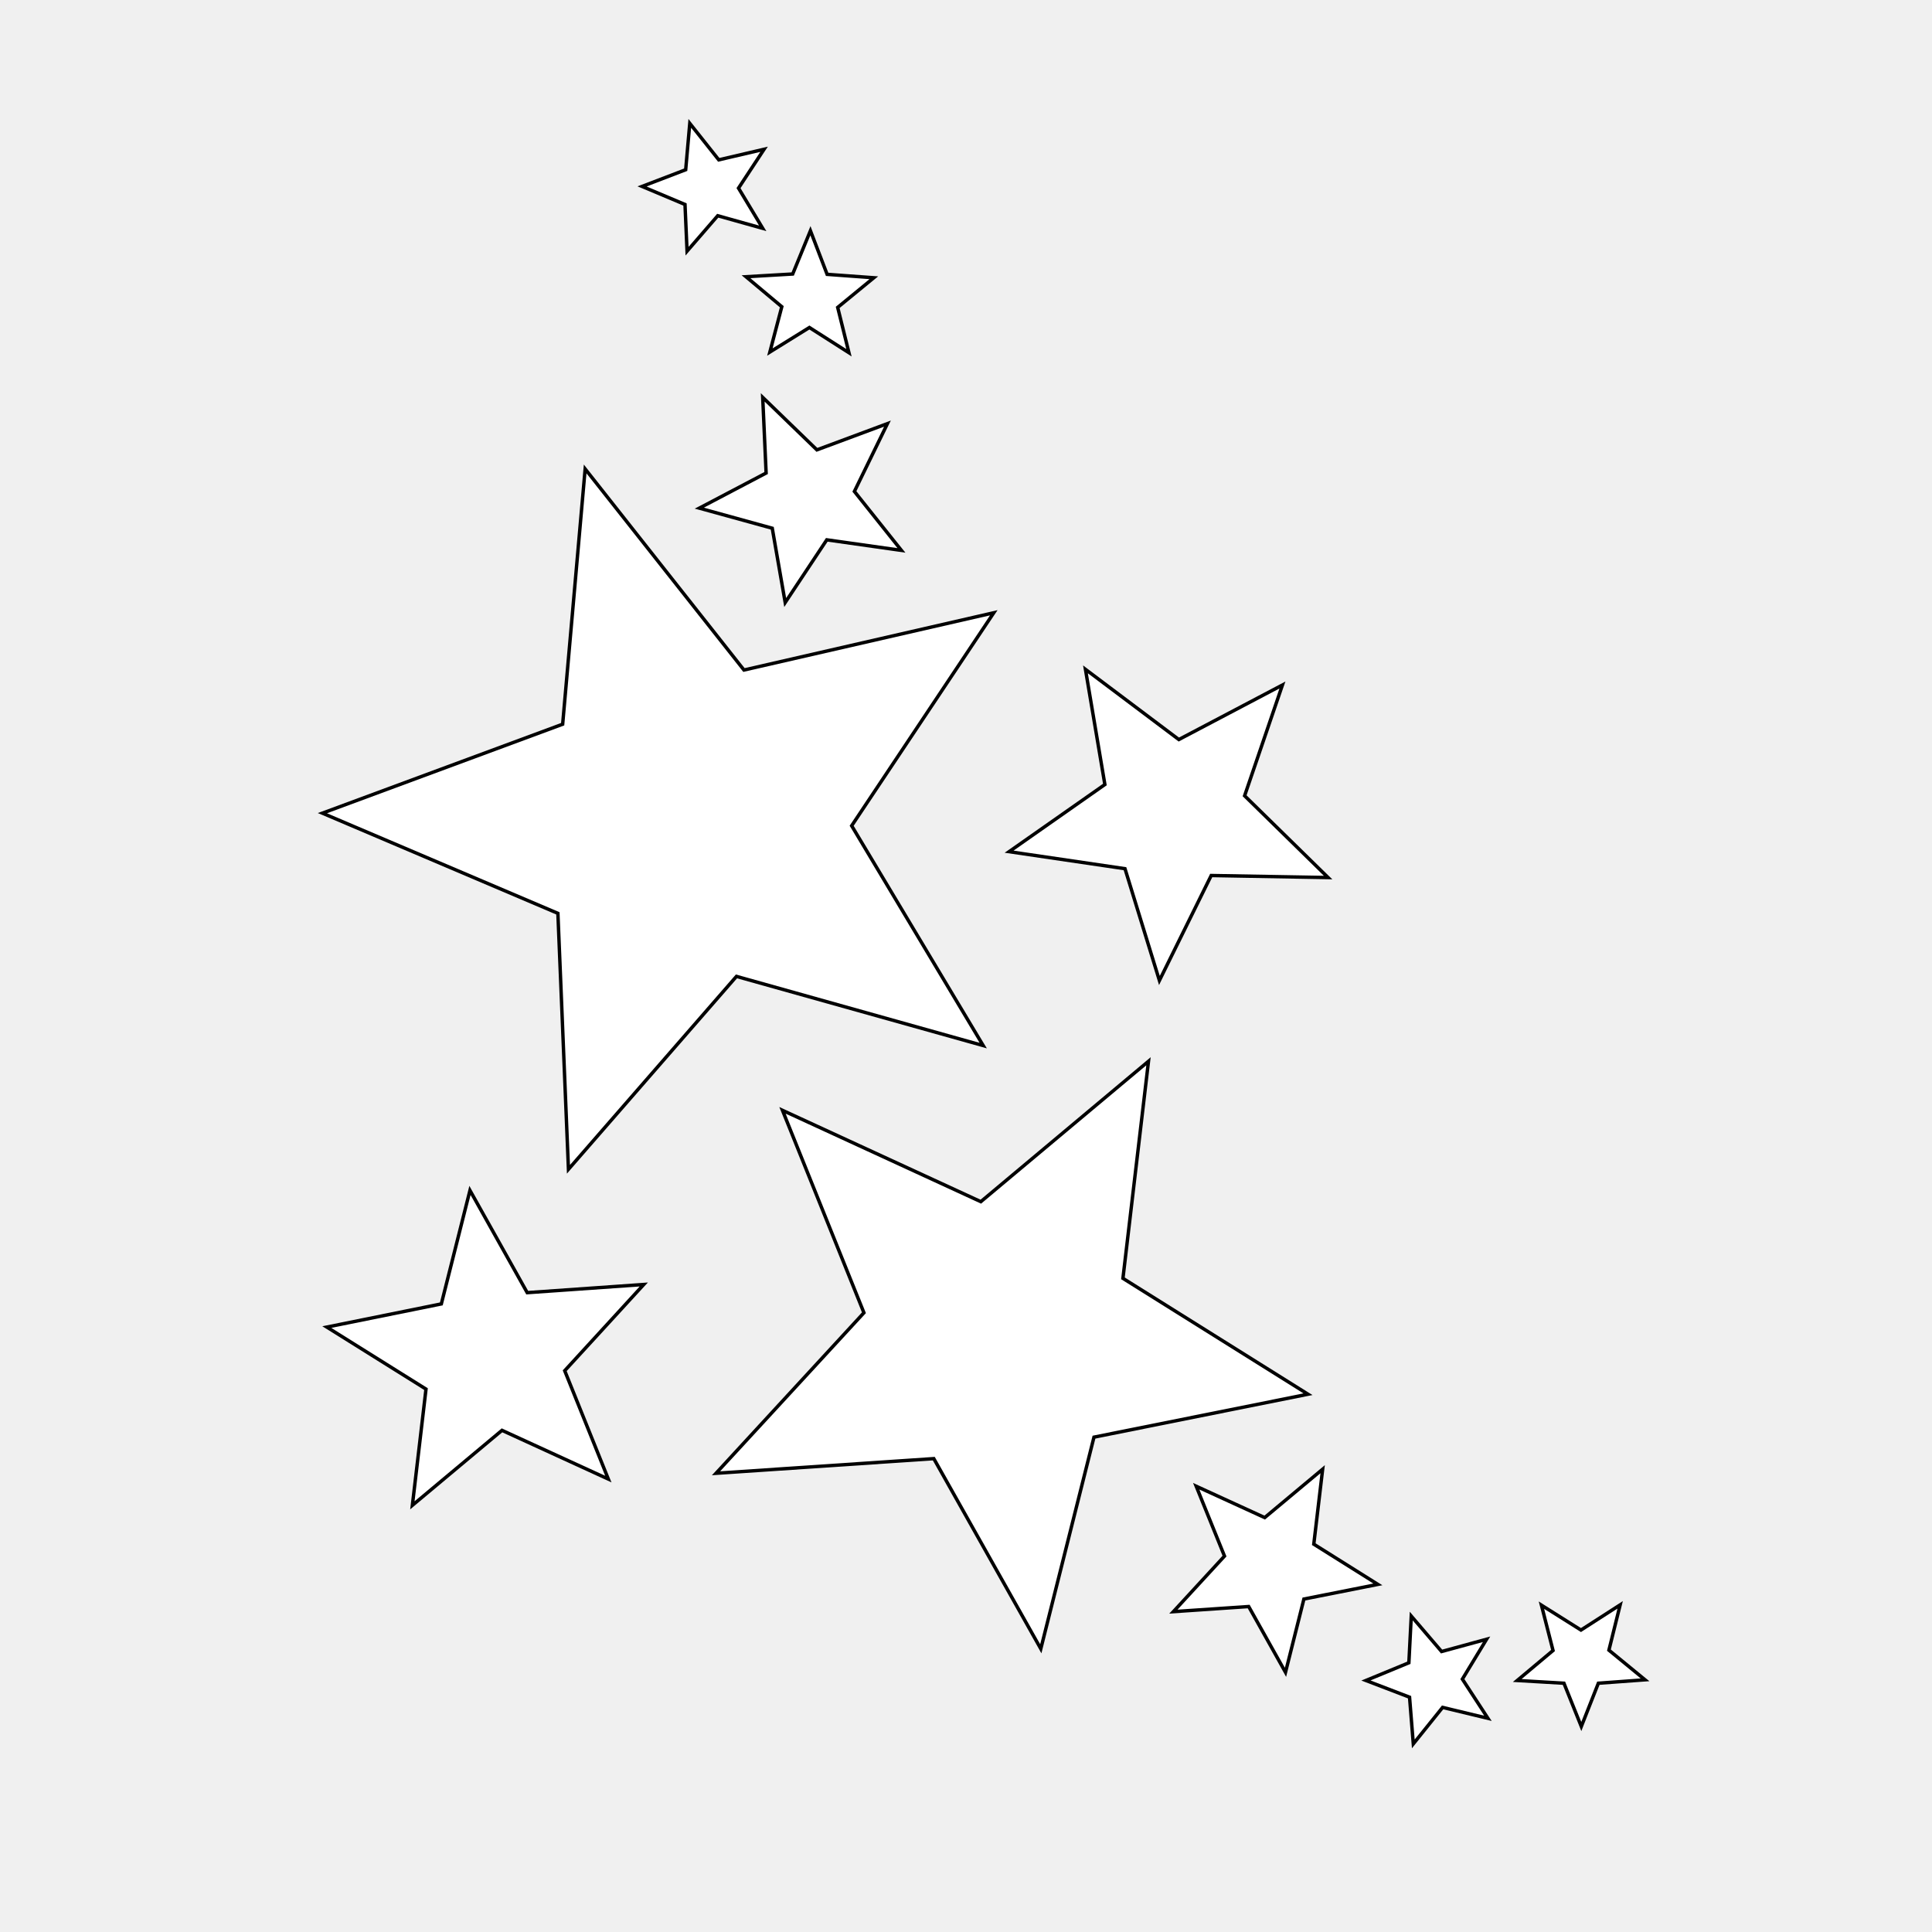
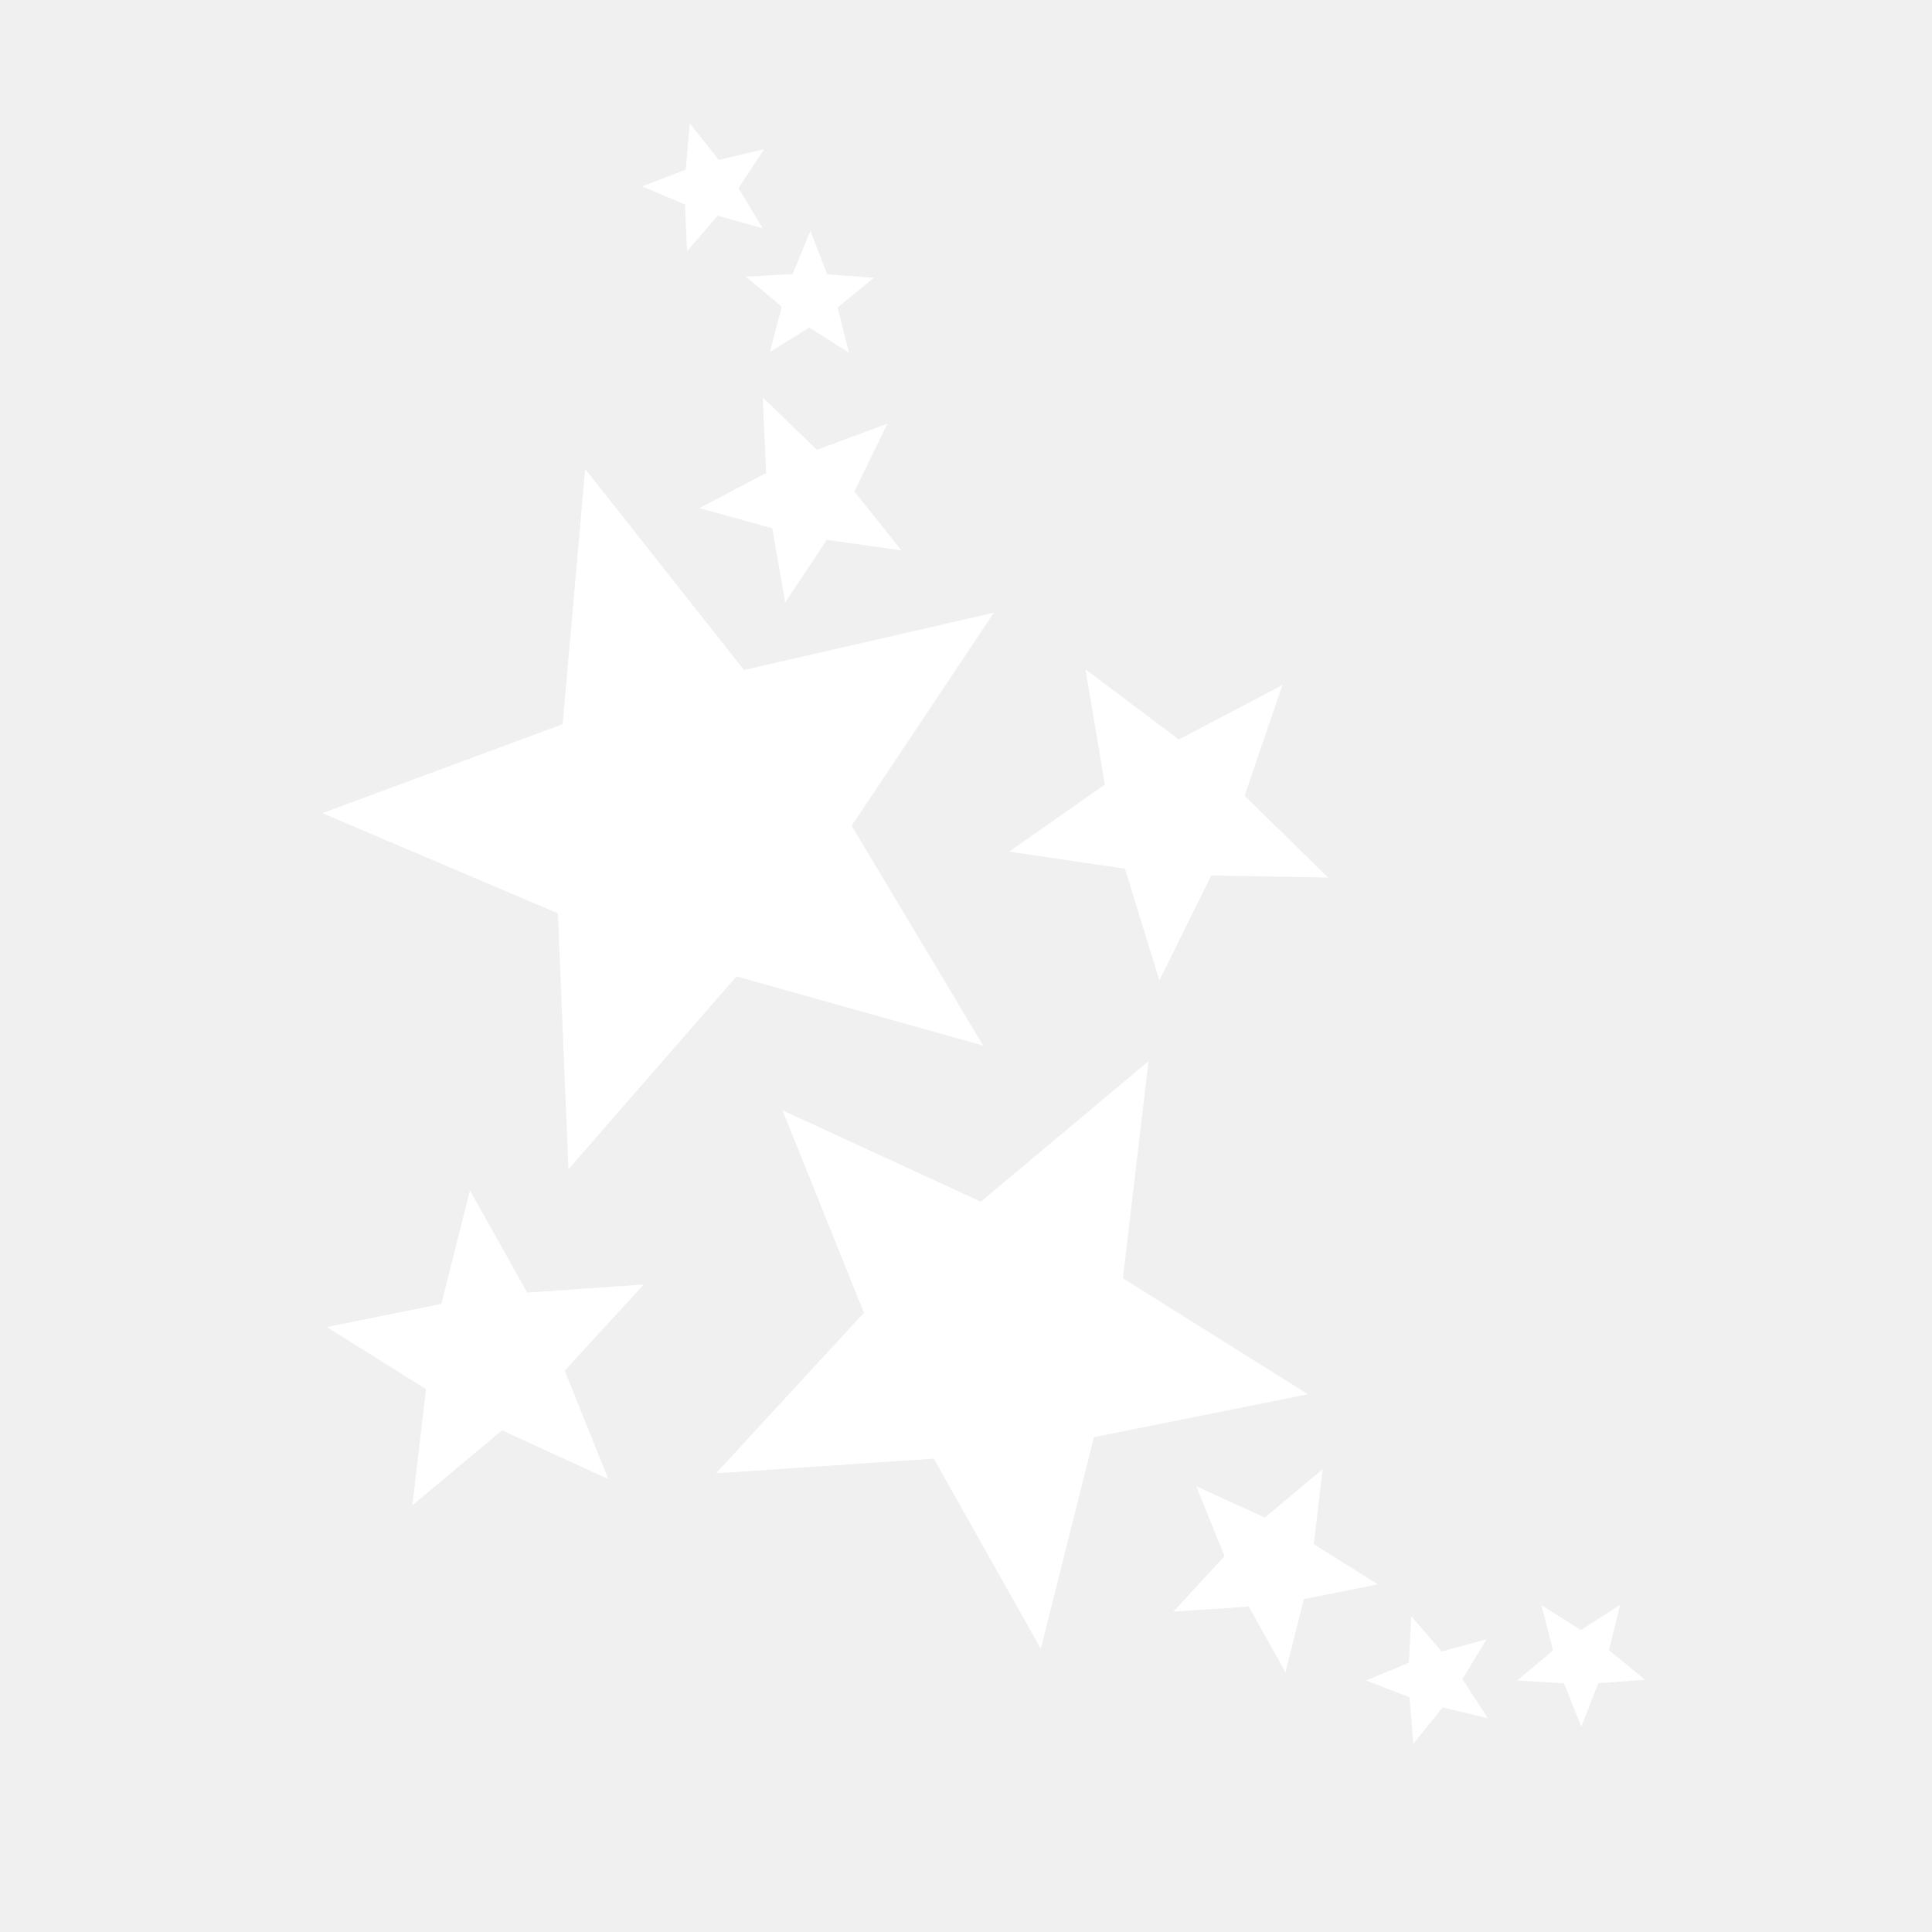
<svg xmlns="http://www.w3.org/2000/svg" version="1.1" x="0px" y="0px" viewBox="0 0 566.9 566.9" style="enable-background:new 0 0 566.9 566.9;" xml:space="preserve">
  <style type="text/css">
    .st1 {
      fill: #FFF;
-       stroke: #000000;
+       stroke: none;
      stroke-miterlimit: 10;
    }
  </style>
  <g>
    <polygon class="st1" points="218.3,196.6 291.6,179.8 249.9,242.3 288.5,306.8 216.1,286.5 166.8,343.1 163.7,268 94.6,238.6    165.1,212.5 171.7,137.6  " />
    <polygon class="st1" points="329.5,375.1 383.8,409.1 321,421.7 305.4,483.8 274,428 210.1,432.3 253.5,385.2 229.6,325.8    287.8,352.6 337,311.4  " />
    <polygon class="st1" points="385.5,453.1 404.3,464.9 382.6,469.2 377.2,490.7 366.4,471.4 344.3,472.9 359.3,456.6 351,436.1    371.1,445.3 388.1,431.1  " />
    <polygon class="st1" points="429.1,492.7 436.6,504.2 423.3,501 414.7,511.7 413.6,498 400.8,493.1 413.4,487.9 414.1,474.2    423,484.6 436.2,481  " />
    <polygon class="st1" points="472.1,484.2 482.7,492.9 469,493.9 464,506.6 458.9,493.9 445.2,493.1 455.7,484.3 452.3,471    463.9,478.3 475.4,470.9  " />
    <polygon class="st1" points="224.8,138.8 223.8,116.6 239.7,132 260.4,124.3 250.7,144.2 264.5,161.5 242.6,158.4 230.4,176.8    226.6,155 205.2,149.1  " />
    <polygon class="st1" points="232.6,80.4 237.8,67.7 242.7,80.5 256.4,81.5 245.8,90.2 249.1,103.5 237.5,96.1 225.9,103.3    229.4,90 218.9,81.2  " />
    <polygon class="st1" points="201.2,49.8 202.4,36.2 210.9,46.9 224.2,43.8 216.7,55.2 223.8,67 210.6,63.3 201.6,73.7 201,60    188.4,54.7  " />
    <polygon class="st1" points="154.7,379.3 188.9,376.9 165.7,402.2 178.5,434 147.3,419.7 121,441.7 125,407.6 95.9,389.4    129.5,382.6 137.9,349.3  " />
    <polygon class="st1" points="365.2,233.5 389.7,257.5 355.4,256.9 340.2,287.7 330.1,254.9 296.1,249.9 324.2,230.2 318.5,196.4    345.9,217 376.3,201  " />
  </g>
</svg>
